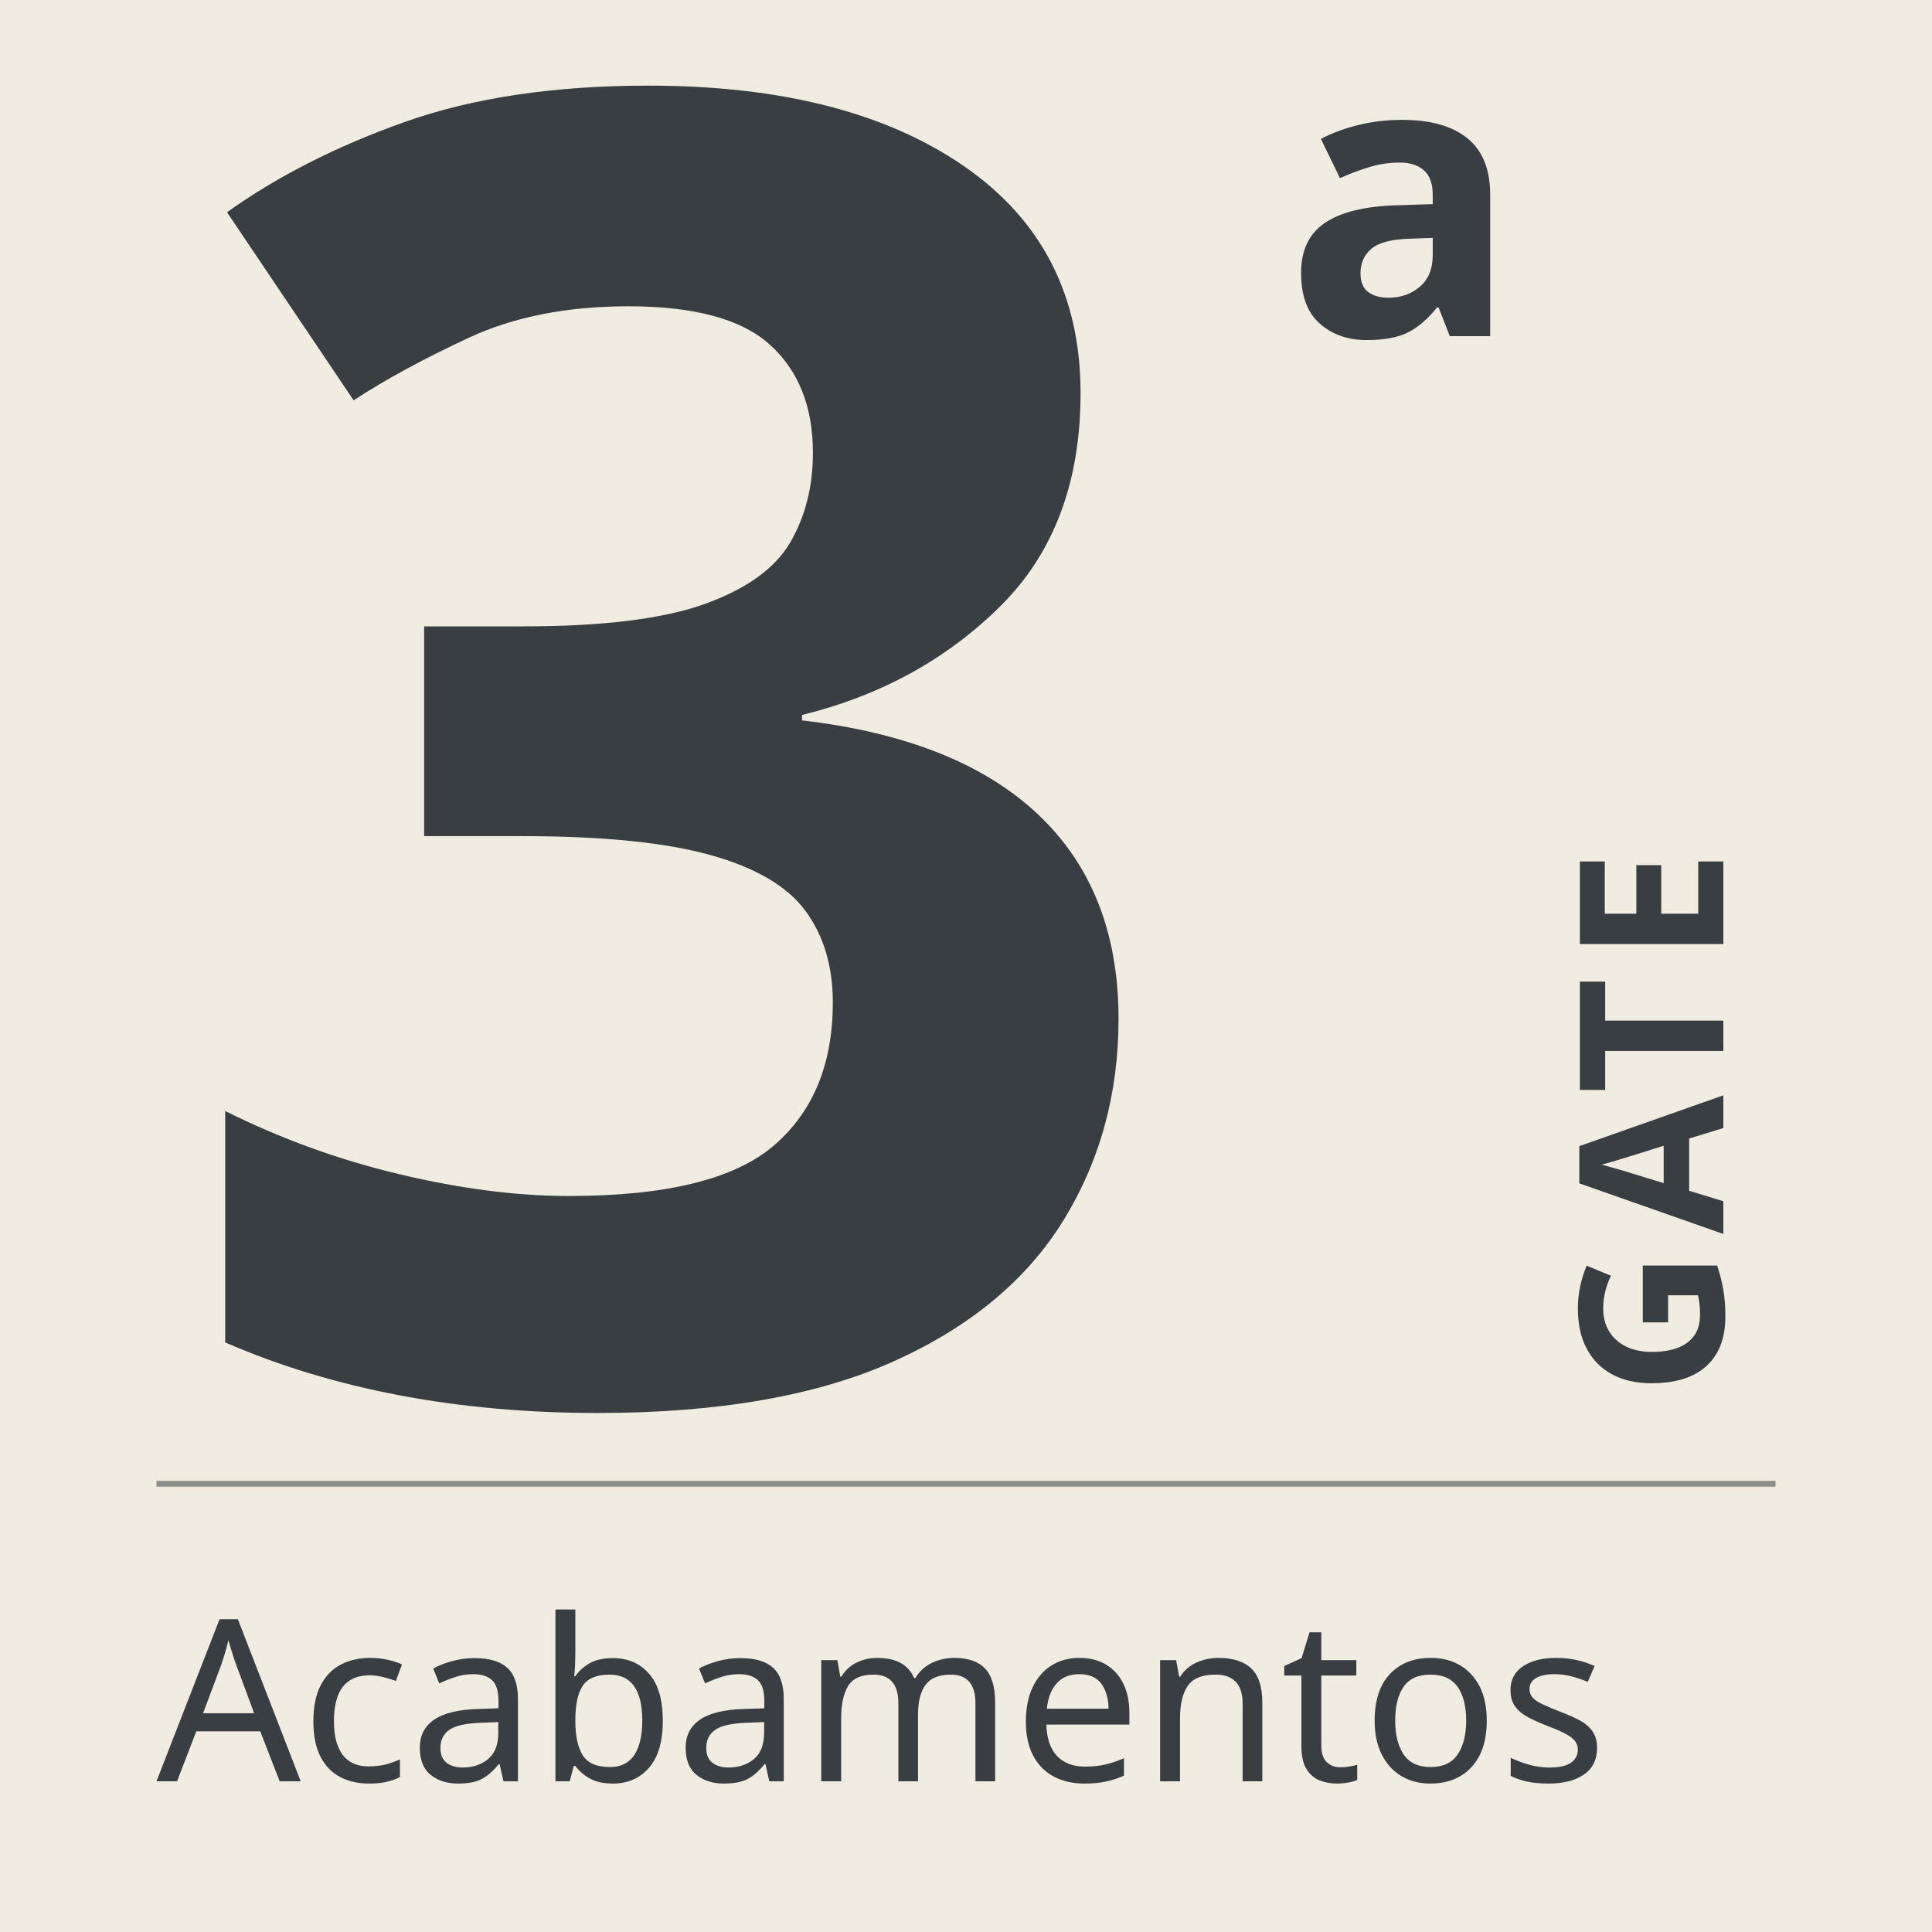
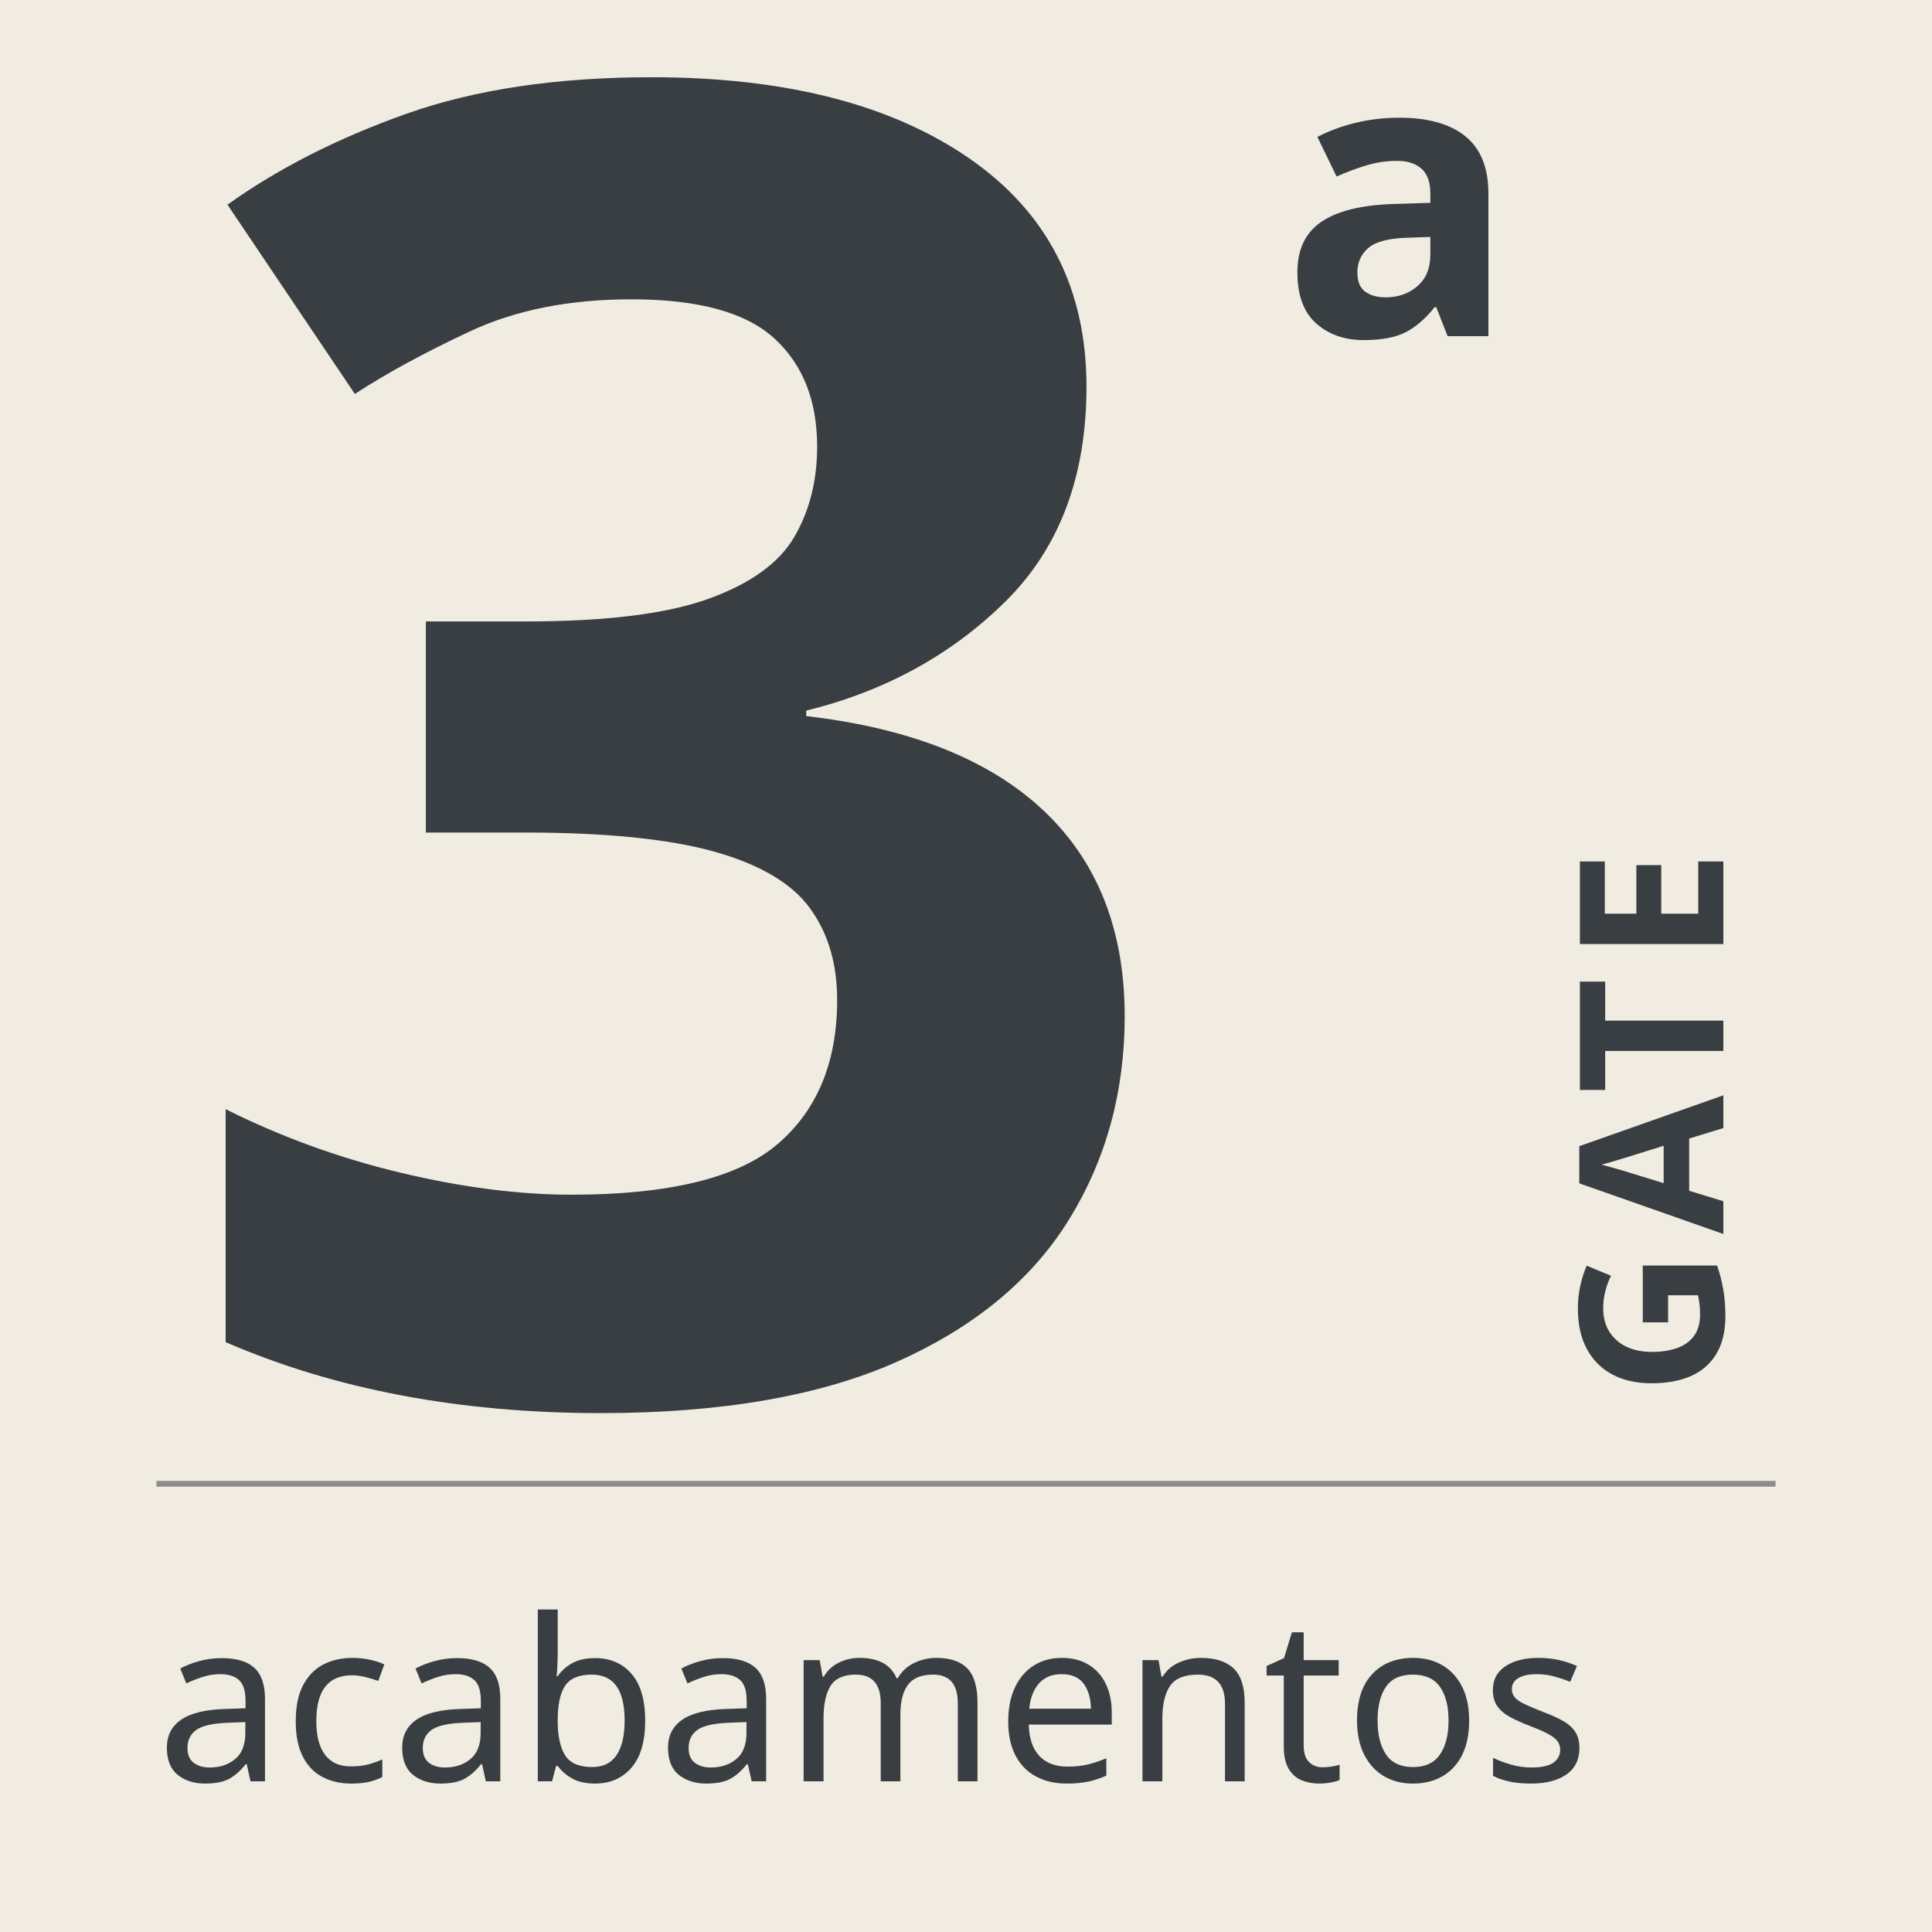
<svg xmlns="http://www.w3.org/2000/svg" viewBox="0 0 1000 1000" width="1000" height="1000">
  <rect width="1000" height="1000" fill="#F1ECE1" />
-   <text x="81" y="722" font-family="Poppins" font-weight="700" font-size="936" fill="#383E42">3</text>
-   <text x="665" y="174" font-family="Poppins" font-weight="700" font-size="201" fill="#383E42">a</text>
+   <text x="81" y="722" font-family="Poppins" font-weight="600" font-size="942" fill="#383E42">3</text>
+   <text x="663" y="174" font-family="Poppins" font-weight="600" font-size="203" fill="#383E42">a</text>
  <g transform="translate(892,722) rotate(-90)">
    <text font-family="Poppins" font-weight="700" font-size="104" letter-spacing="8" fill="#383E42">GATE</text>
  </g>
  <line x1="81" y1="768" x2="919" y2="768" stroke="#383E42" stroke-width="3" opacity=".55" />
-   <text x="81" y="922" font-family="Poppins" font-weight="500" font-size="117" fill="#383E42">Acabamentos</text>
+   <text x="81" y="922" font-family="Poppins" font-weight="500" font-size="117" fill="#383E42">acabamentos</text>
</svg>
